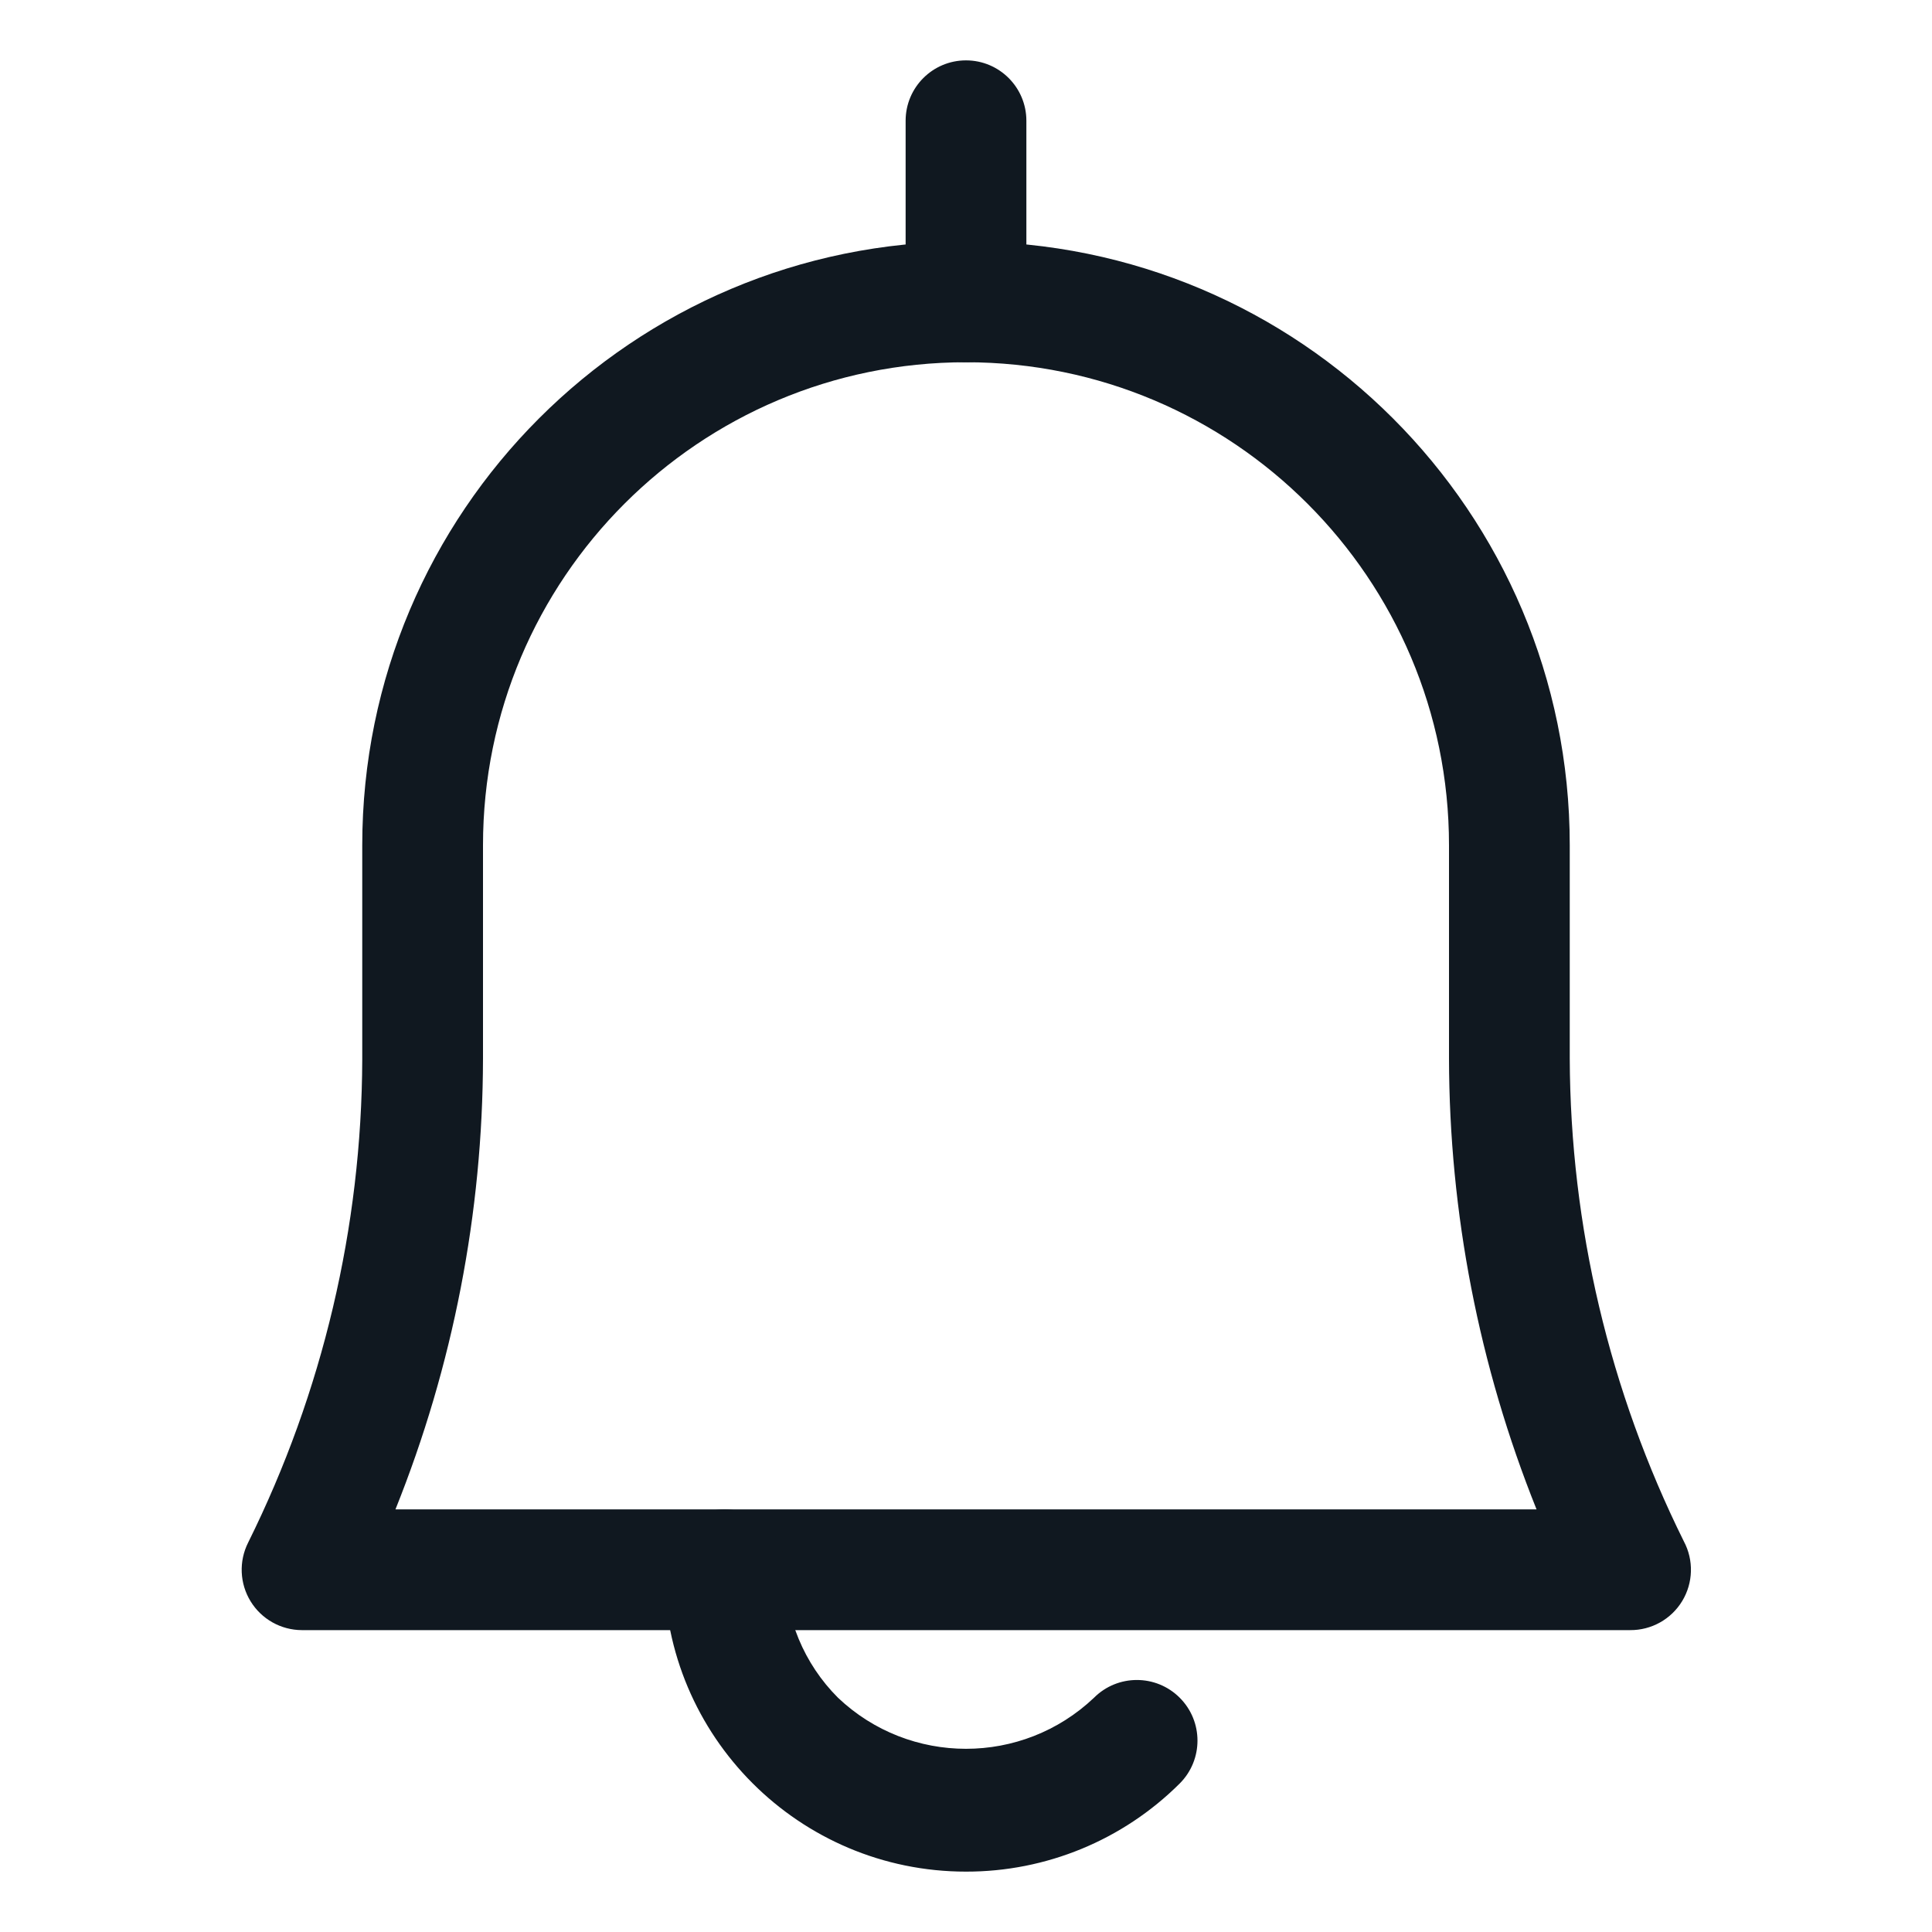
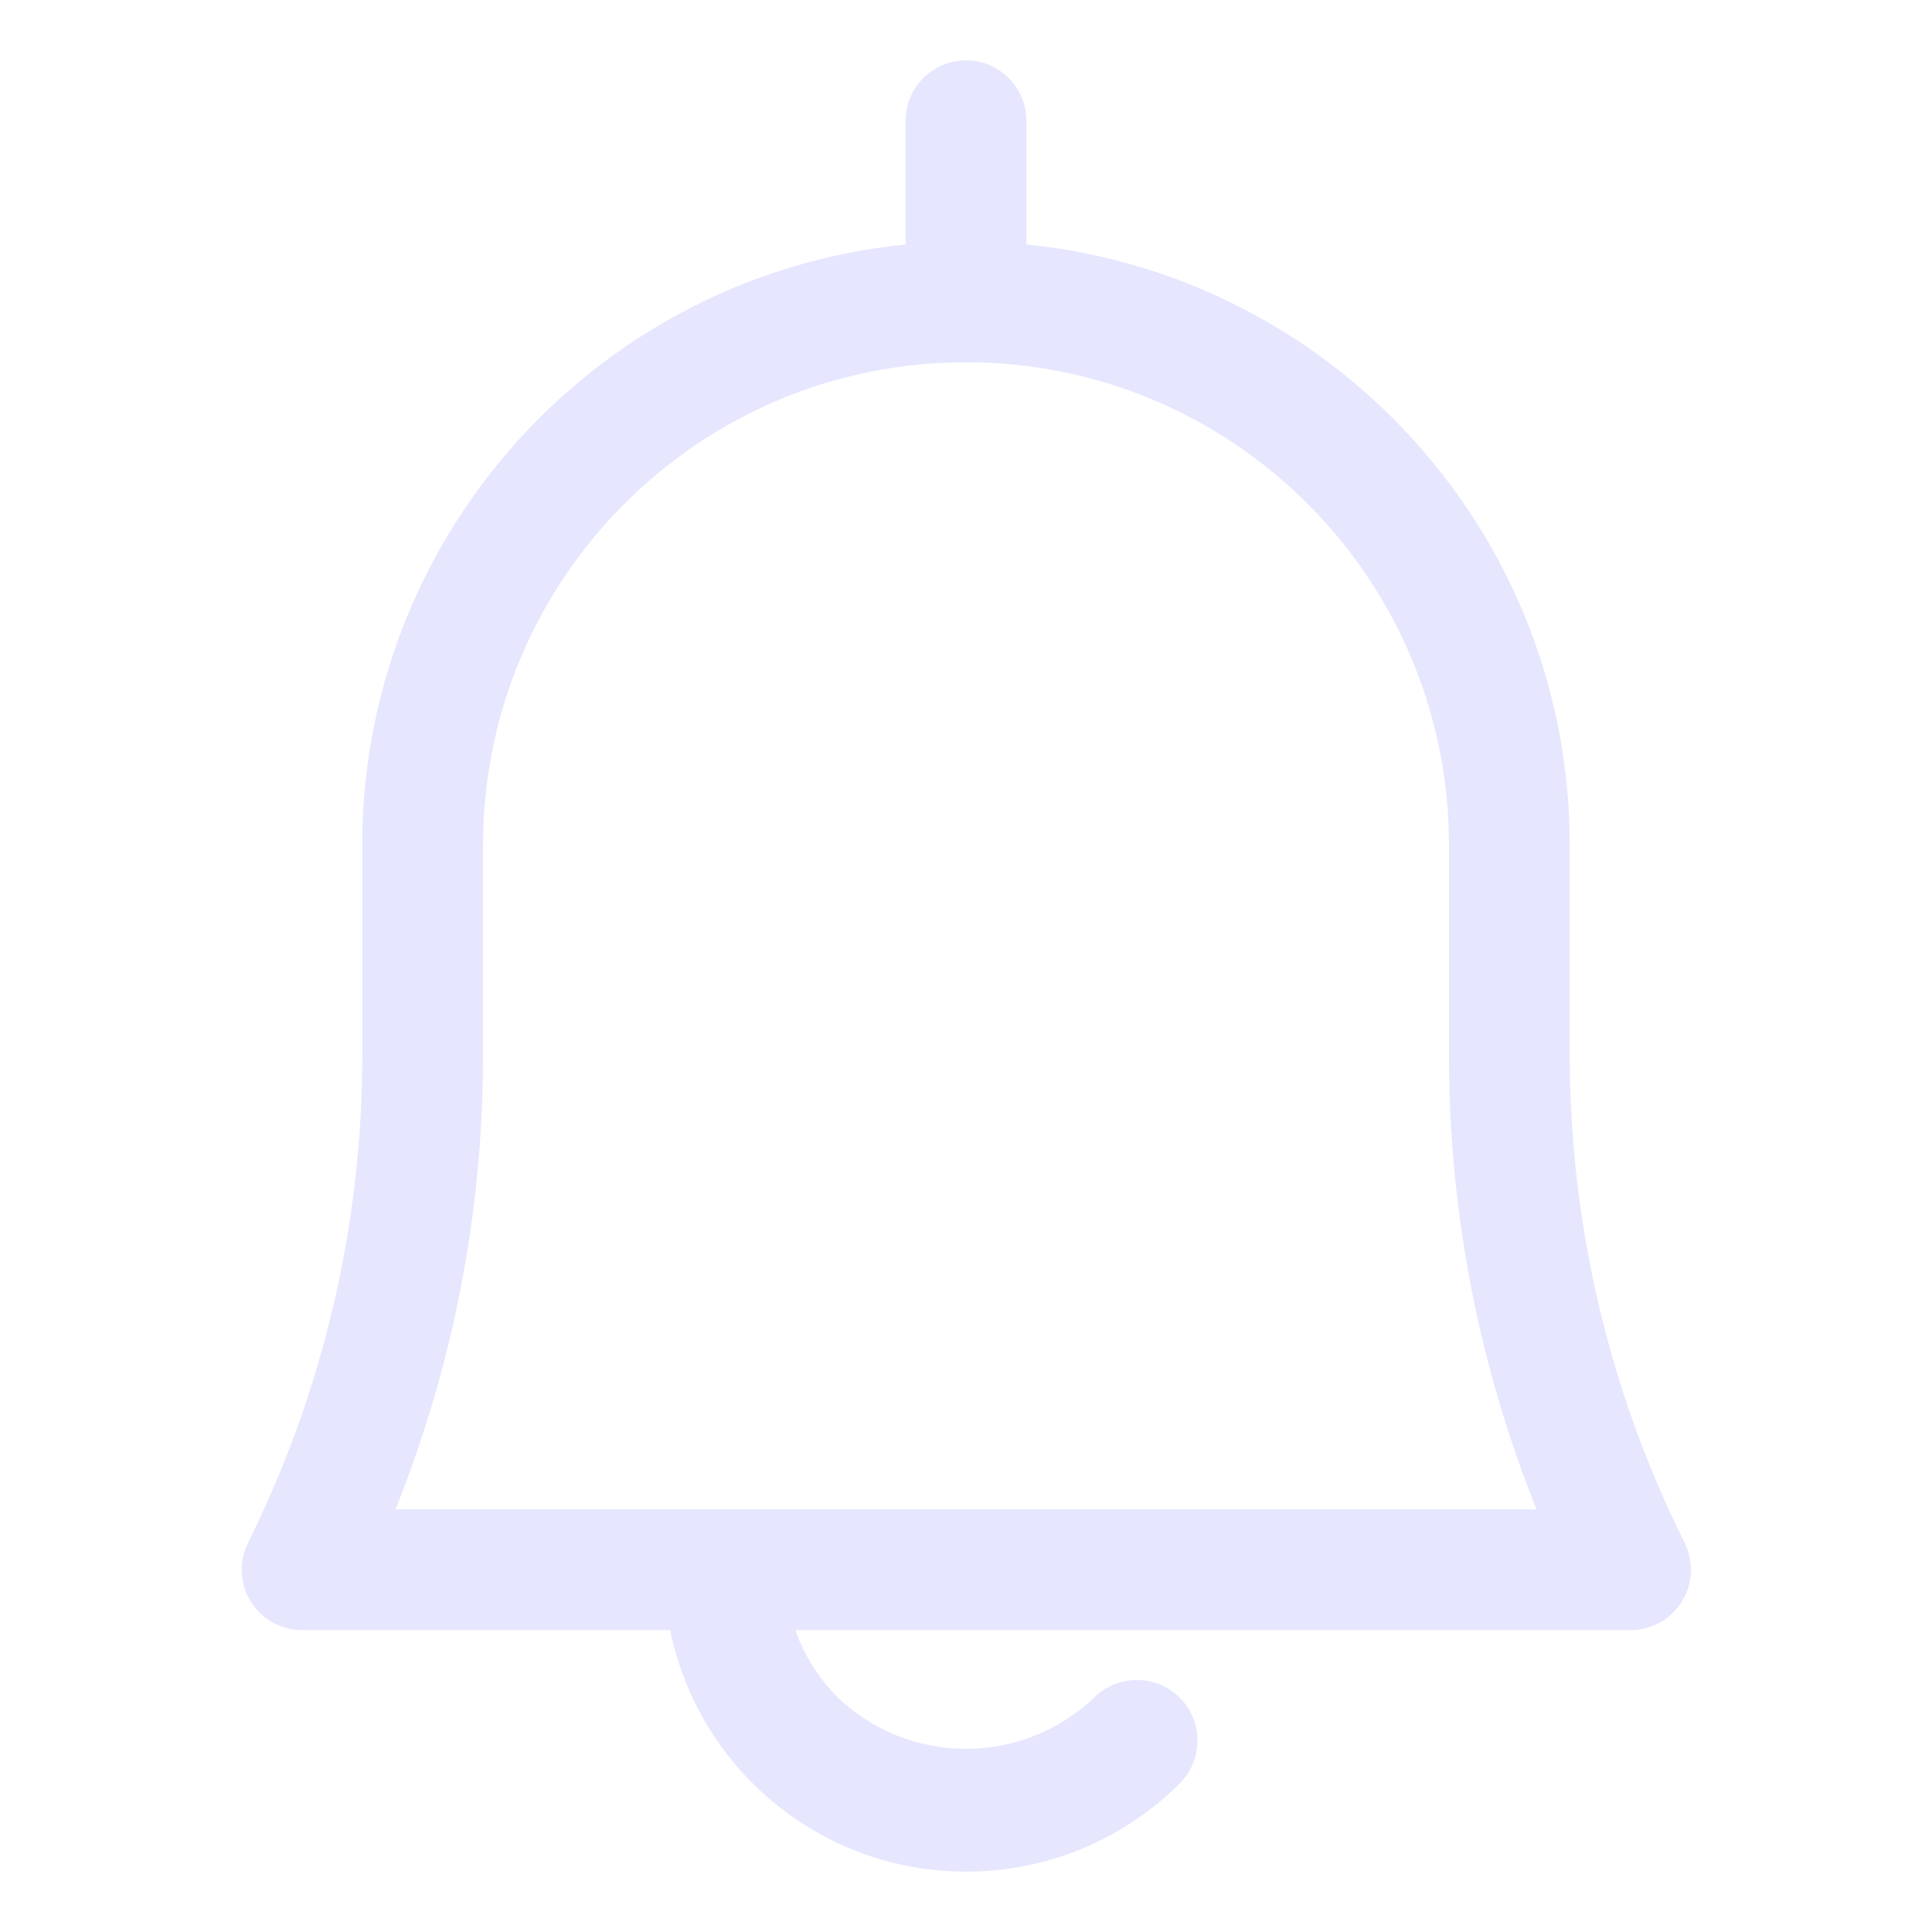
<svg xmlns="http://www.w3.org/2000/svg" viewBox="0 0 32 32">
  <defs>
-     <style>.cls-1{fill:#101820;}</style>
+     <style>.cls-1{fill:#e6e6ff;}</style>
  </defs>
  <g data-name="Layer 30" id="Layer_30">
    <path class="cls-1" d="M27,27H5a1,1,0,0,1-.89-1.45,18.14,18.14,0,0,0,1.89-8V14a10,10,0,0,1,20,0v3.53a18.14,18.14,0,0,0,1.89,8A1,1,0,0,1,27,27ZM6.55,25h18.9A20.14,20.14,0,0,1,24,17.53V14A8,8,0,0,0,8,14v3.53A20.14,20.14,0,0,1,6.55,25Z" />
    <path class="cls-1" d="M16,31a5,5,0,0,1-5-5,1,1,0,0,1,2,0,3,3,0,0,0,.88,2.12,3.08,3.08,0,0,0,4.24,0,1,1,0,0,1,1.42,1.42A5,5,0,0,1,16,31Z" />
    <path class="cls-1" d="M16,6a1,1,0,0,1-1-1V2a1,1,0,0,1,2,0V5A1,1,0,0,1,16,6Z" />
  </g>
</svg>
